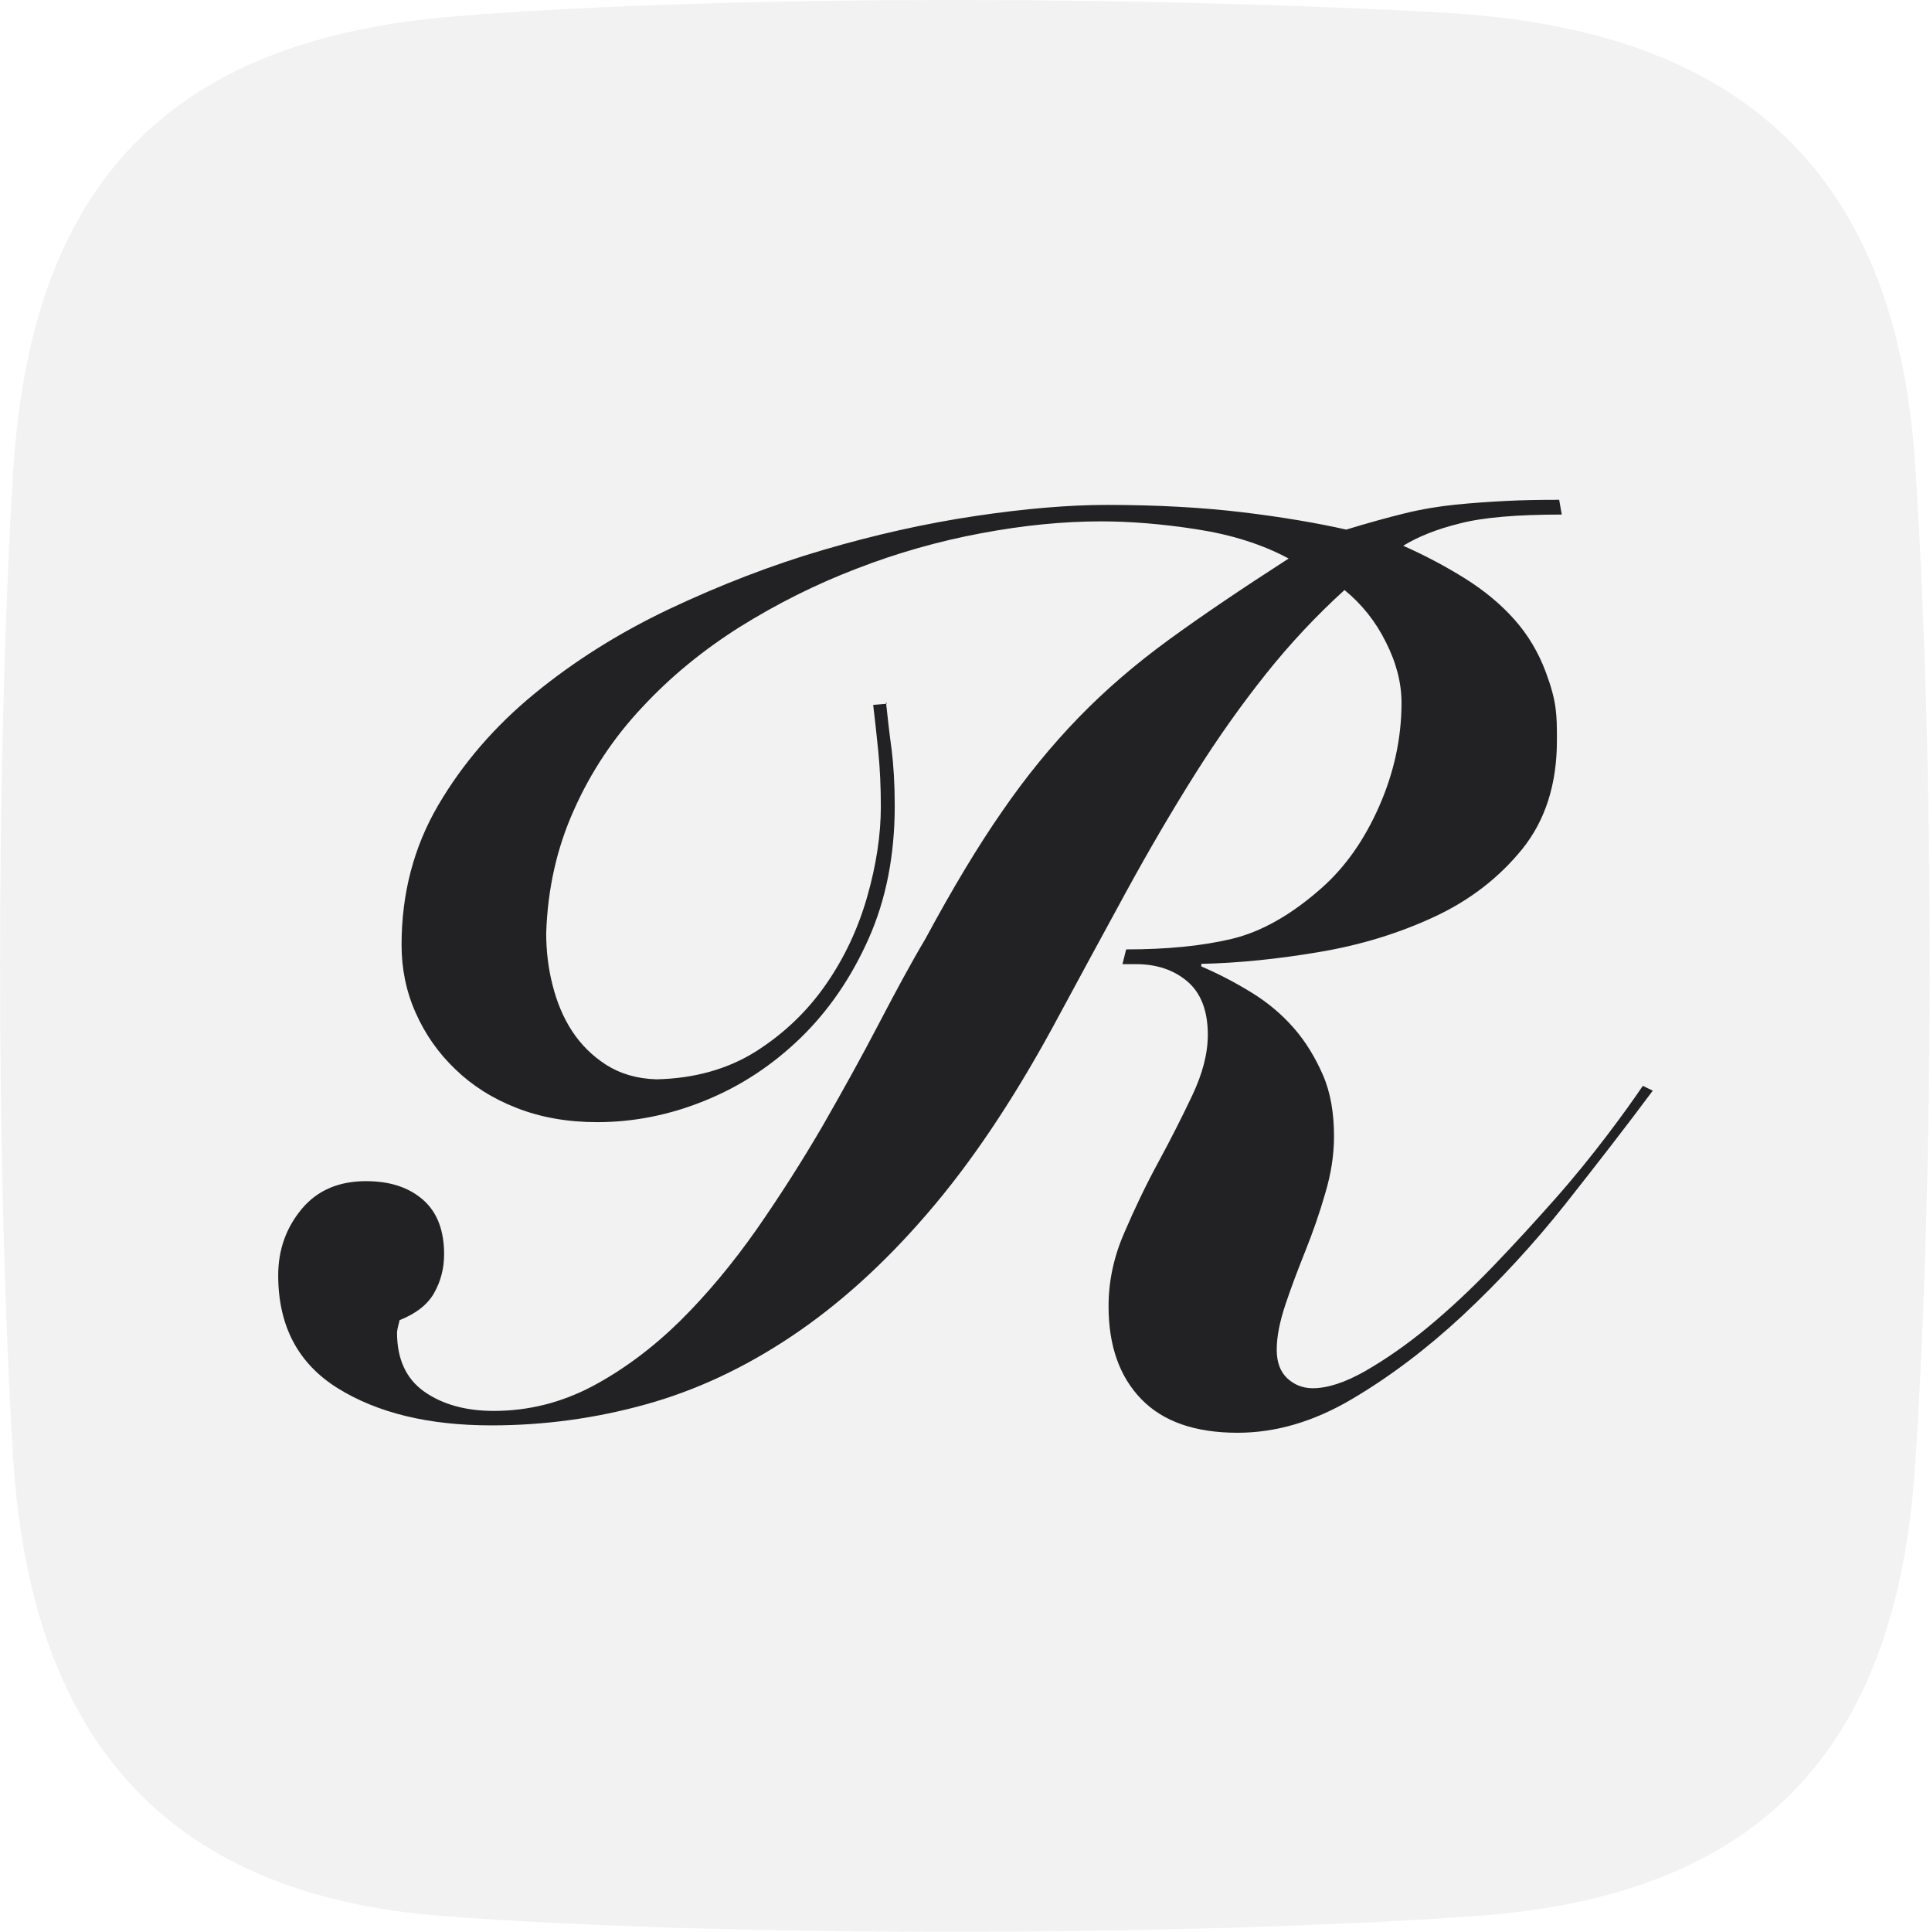
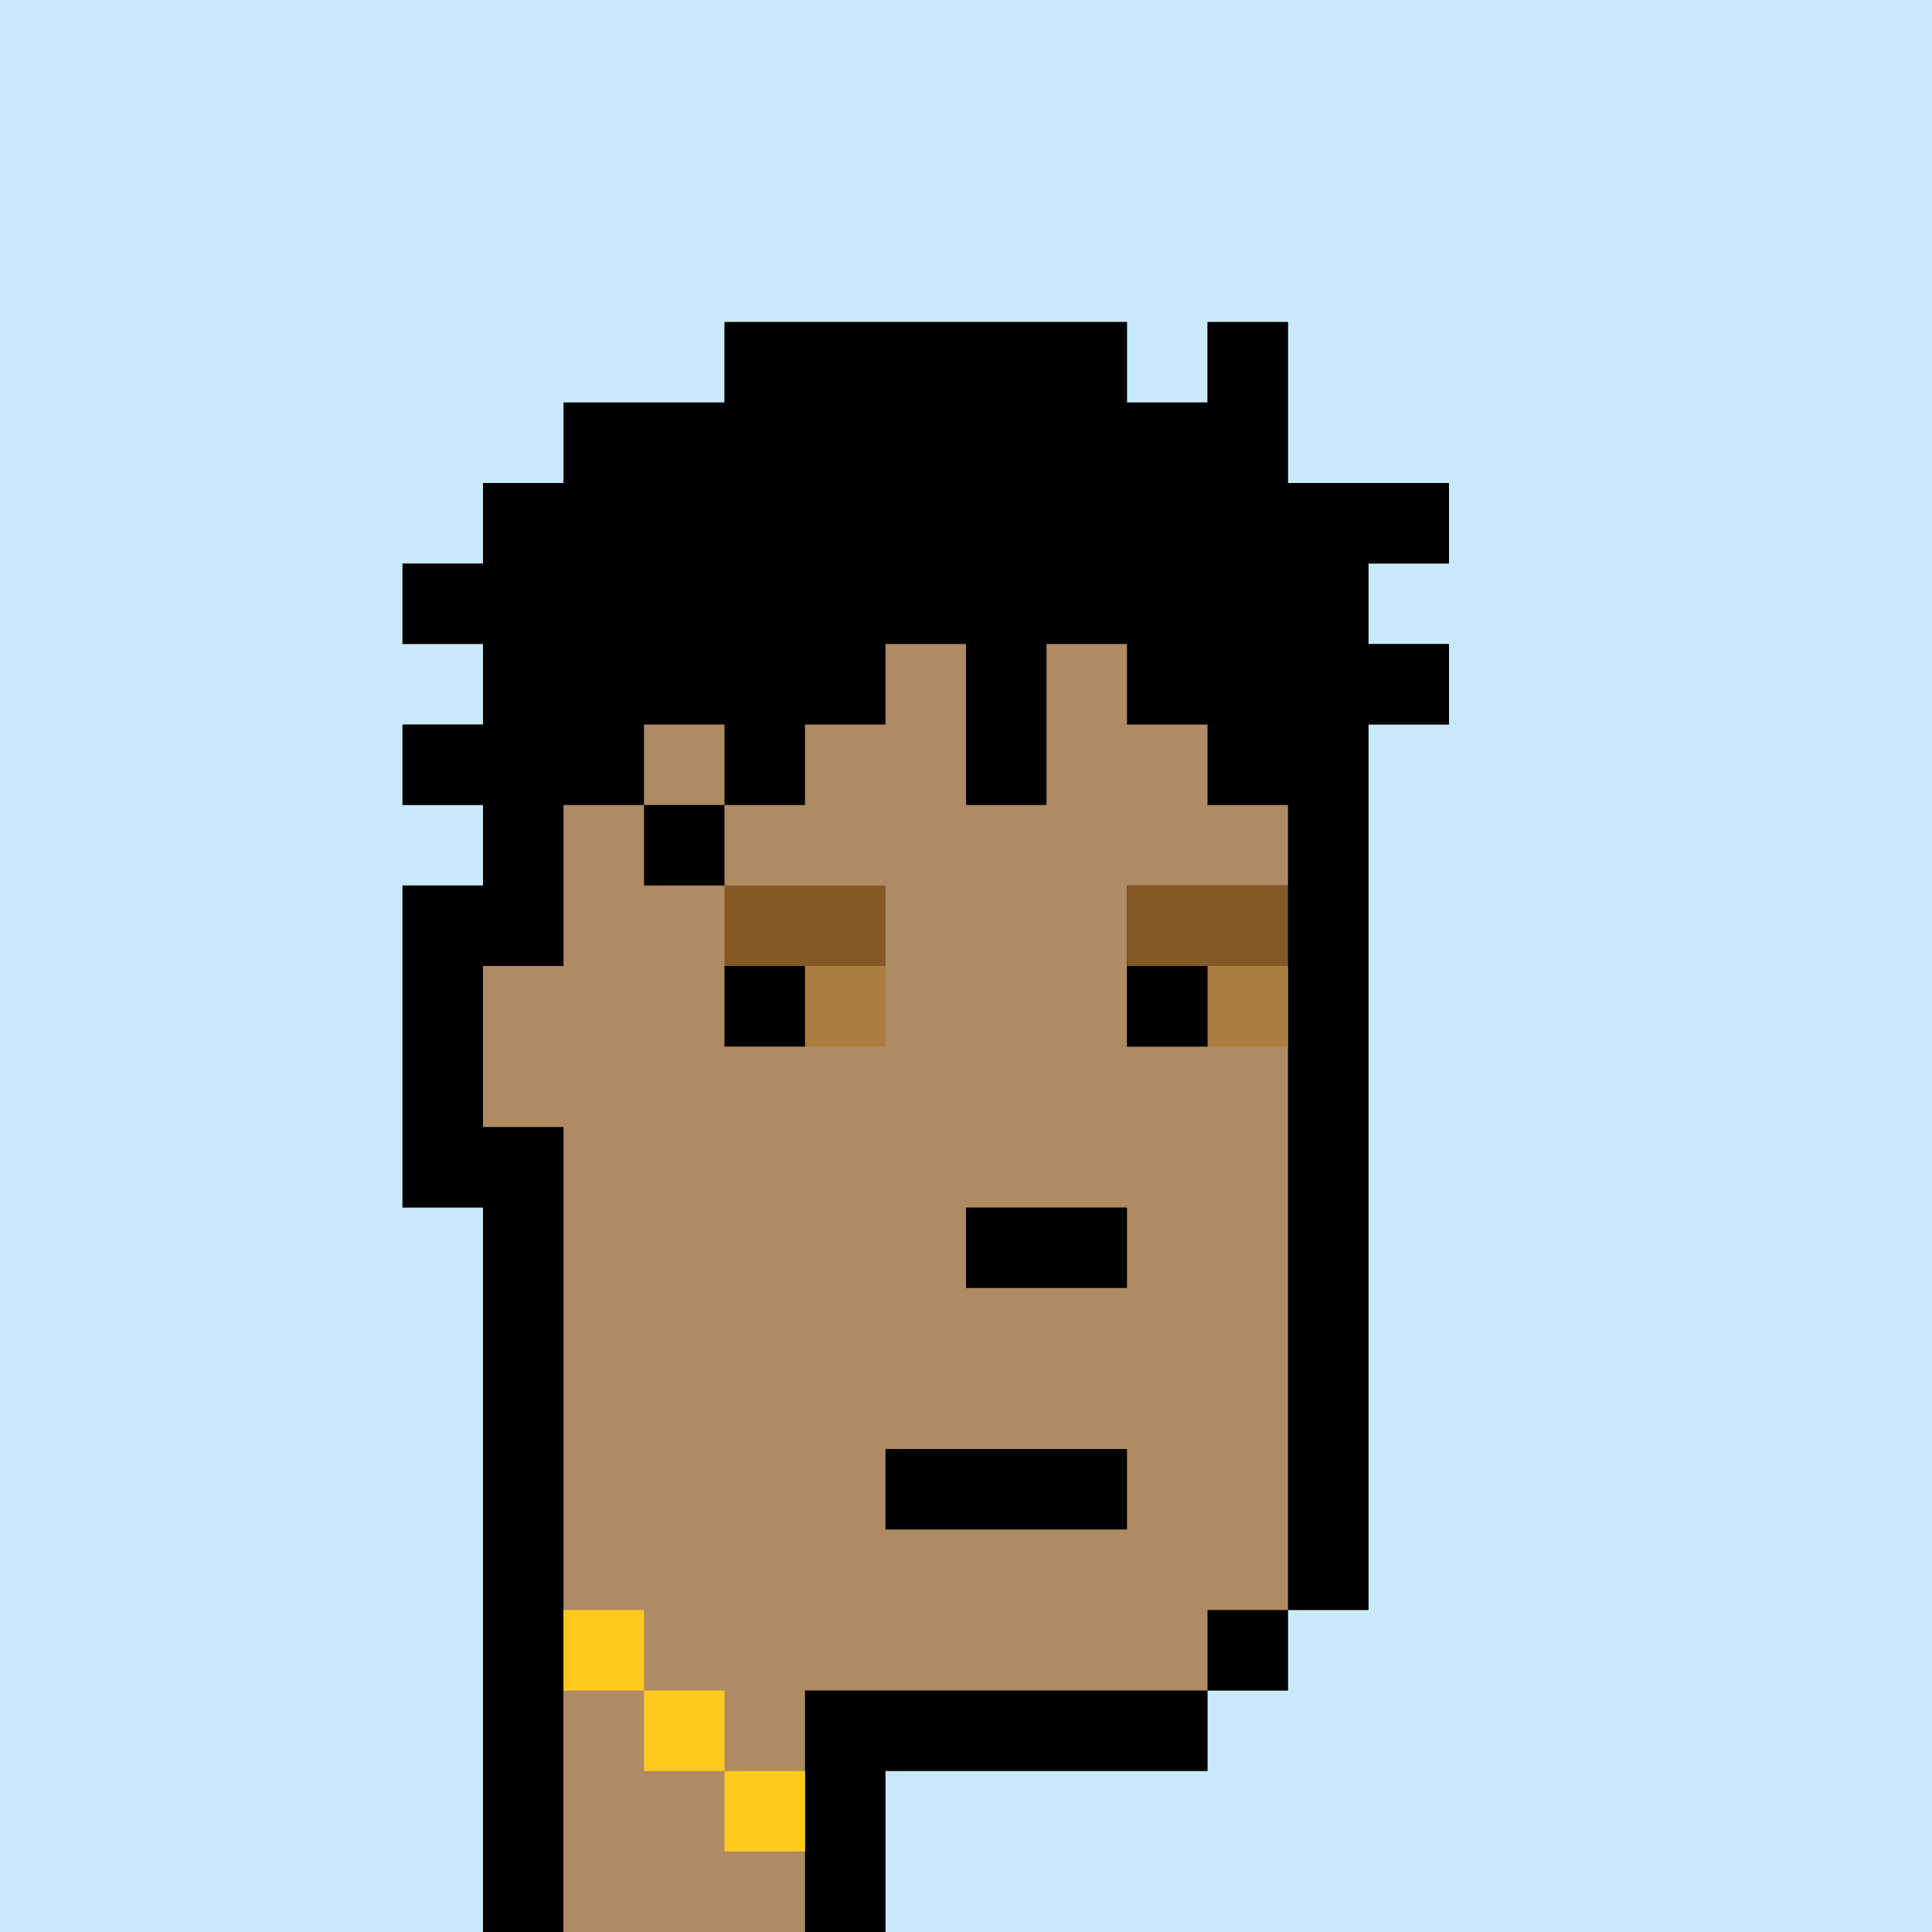
- <svg xmlns="http://www.w3.org/2000/svg" viewBox="0 0 68.03 68.11">
-   <path d="M16.1.57c9.98-.79 24.79-.69 34.86-.12s15.87 5.3 16.57 15.9.67 25.2 0 35.32-5.58 15.18-15.52 15.88c-10.08.71-26.32.76-36.37 0S1.05 61.01.46 51.34c-.61-10.1-.61-24.55 0-34.65S5.84 1.39 16.1.57" style="fill:#f2f2f2" />
-   <path d="M31.24 24.74c.06.55.12 1.11.2 1.68.07.57.11 1.23.11 1.99 0 1.75-.31 3.31-.92 4.68s-1.41 2.54-2.4 3.5-2.11 1.7-3.37 2.21c-1.25.51-2.52.76-3.8.76-1.05 0-2-.17-2.84-.5-.85-.33-1.57-.79-2.16-1.36a6.2 6.2 0 0 1-1.4-1.99c-.34-.76-.5-1.56-.5-2.4q0-2.715 1.29-4.92t3.39-3.93c1.4-1.15 2.99-2.15 4.76-2.99 1.78-.84 3.58-1.54 5.42-2.08s3.63-.94 5.38-1.2 3.29-.39 4.63-.39c1.78 0 3.37.09 4.79.26 1.41.17 2.63.38 3.65.61.76-.23 1.44-.42 2.05-.57s1.22-.25 1.81-.31c.6-.06 1.19-.1 1.77-.13s1.21-.04 1.88-.04l.09.52c-1.57 0-2.77.1-3.58.31-.82.2-1.49.47-2.01.79.79.35 1.52.74 2.19 1.16s1.25.9 1.73 1.44q.72.81 1.11 1.86c.39 1.05.39 1.5.39 2.4 0 1.55-.41 2.82-1.22 3.83-.82 1.01-1.84 1.8-3.08 2.38s-2.59 1-4.07 1.25q-2.205.375-4.17.42v.09c.61.26 1.2.57 1.77.92s1.06.76 1.49 1.25c.42.48.76 1.04 1.03 1.66s.39 1.35.39 2.16c0 .64-.1 1.31-.31 2.01-.2.7-.44 1.38-.7 2.03s-.5 1.28-.7 1.88-.31 1.13-.31 1.6c0 .44.12.77.37 1.01.25.23.55.35.9.35.52 0 1.14-.2 1.86-.61.71-.41 1.45-.92 2.21-1.55s1.52-1.34 2.29-2.14 1.5-1.6 2.19-2.38 1.3-1.54 1.84-2.25.95-1.29 1.25-1.73l.35.17c-.93 1.25-1.97 2.59-3.1 4.02a36 36 0 0 1-3.61 3.91c-1.27 1.18-2.57 2.16-3.91 2.95s-2.68 1.18-4.02 1.18c-1.49 0-2.62-.39-3.39-1.18s-1.16-1.88-1.16-3.28c0-.87.18-1.73.55-2.58.36-.84.76-1.68 1.2-2.49s.84-1.6 1.2-2.36.55-1.47.55-2.14c0-.84-.24-1.47-.72-1.88s-1.09-.61-1.81-.61h-.48l.13-.52c1.43 0 2.67-.12 3.72-.37s2.11-.85 3.19-1.81c.82-.73 1.49-1.68 2.01-2.86s.79-2.4.79-3.65c0-.7-.18-1.41-.55-2.14-.36-.73-.85-1.34-1.46-1.84-.99.9-1.92 1.89-2.78 2.97s-1.69 2.25-2.49 3.52-1.61 2.65-2.43 4.15-1.69 3.11-2.62 4.83c-1.4 2.56-2.86 4.74-4.39 6.51-1.53 1.78-3.13 3.22-4.79 4.33s-3.37 1.91-5.14 2.4c-1.76.49-3.58.74-5.44.74-2.22 0-4.02-.44-5.42-1.31s-2.1-2.2-2.1-3.98c0-.9.28-1.68.83-2.34s1.31-.98 2.27-.98q1.26 0 2.01.66c.5.44.74 1.08.74 1.92 0 .5-.12.95-.35 1.36s-.64.73-1.22.96c-.06.23-.09.38-.09.44 0 .93.32 1.63.96 2.08s1.46.68 2.45.68q1.83 0 3.48-.87c1.09-.58 2.12-1.35 3.08-2.29.96-.95 1.86-2.03 2.71-3.24a54 54 0 0 0 2.34-3.67c.71-1.24 1.37-2.43 1.97-3.58s1.14-2.15 1.64-2.99c.96-1.78 1.86-3.28 2.71-4.5.84-1.22 1.74-2.32 2.69-3.3s2.01-1.89 3.19-2.75 2.59-1.81 4.22-2.86c-.93-.5-2.01-.84-3.24-1.03-1.22-.19-2.35-.28-3.37-.28-1.34 0-2.75.14-4.24.42s-2.95.69-4.39 1.25c-1.44.55-2.81 1.24-4.11 2.05-1.3.82-2.45 1.76-3.45 2.84a12.9 12.9 0 0 0-2.4 3.61c-.6 1.33-.93 2.78-.98 4.35 0 .61.07 1.22.22 1.81.15.6.37 1.14.68 1.62q.465.72 1.2 1.2c.5.32 1.09.5 1.79.52 1.34-.03 2.51-.36 3.5-.98.99-.63 1.81-1.41 2.47-2.36s1.14-1.98 1.46-3.1.48-2.18.48-3.17q0-1.05-.09-1.95c-.06-.6-.12-1.14-.18-1.64l.48-.04Z" style="fill:#222124" />
+ <svg xmlns="http://www.w3.org/2000/svg" version="1.1" width="480" height="480">
+   <path d="M0 0 C158.4 0 316.8 0 480 0 C480 158.4 480 316.8 480 480 C321.6 480 163.2 480 0 480 C0 321.6 0 163.2 0 0 Z " fill="#C8E9FA" transform="translate(0,0)" />
+   <path d="M0 0 C33 0 66 0 100 0 C100 6.6 100 13.2 100 20 C106.6 20 113.2 20 120 20 C120 13.4 120 6.8 120 0 C126.6 0 133.2 0 140 0 C140 13.2 140 26.4 140 40 C153.2 40 166.4 40 180 40 C180 46.6 180 53.2 180 60 C173.4 60 166.8 60 160 60 C160 66.6 160 73.2 160 80 C166.6 80 173.2 80 180 80 C180 86.6 180 93.2 180 100 C173.4 100 166.8 100 160 100 C160 172.6 160 245.2 160 320 C153.4 320 146.8 320 140 320 C140 326.6 140 333.2 140 340 C133.4 340 126.8 340 120 340 C120 346.6 120 353.2 120 360 C93.6 360 67.2 360 40 360 C40 373.2 40 386.4 40 400 C7 400 -26 400 -60 400 C-60 340.6 -60 281.2 -60 220 C-66.6 220 -73.2 220 -80 220 C-80 193.6 -80 167.2 -80 140 C-73.4 140 -66.8 140 -60 140 C-60 133.4 -60 126.8 -60 120 C-66.6 120 -73.2 120 -80 120 C-80 113.4 -80 106.8 -80 100 C-73.4 100 -66.8 100 -60 100 C-60 93.4 -60 86.8 -60 80 C-66.6 80 -73.2 80 -80 80 C-80 73.4 -80 66.8 -80 60 C-73.4 60 -66.8 60 -60 60 C-60 53.4 -60 46.8 -60 40 C-53.4 40 -46.8 40 -40 40 C-40 33.4 -40 26.8 -40 20 C-26.8 20 -13.6 20 0 20 C0 13.4 0 6.8 0 0 Z " fill="#B08A63" transform="translate(180,80)" />
+   <path d="M0 0 C33 0 66 0 100 0 C100 6.6 100 13.2 100 20 C106.6 20 113.2 20 120 20 C120 13.4 120 6.8 120 0 C126.6 0 133.2 0 140 0 C140 13.2 140 26.4 140 40 C153.2 40 166.4 40 180 40 C180 46.6 180 53.2 180 60 C173.4 60 166.8 60 160 60 C160 66.6 160 73.2 160 80 C166.6 80 173.2 80 180 80 C180 86.6 180 93.2 180 100 C173.4 100 166.8 100 160 100 C160 172.6 160 245.2 160 320 C153.4 320 146.8 320 140 320 C140 267.2 140 214.4 140 160 C133.4 160 126.8 160 120 160 C120 166.6 120 173.2 120 180 C113.4 180 106.8 180 100 180 C100 166.8 100 153.6 100 140 C113.2 140 126.4 140 140 140 C140 133.4 140 126.8 140 120 C133.4 120 126.8 120 120 120 C120 113.4 120 106.8 120 100 C113.4 100 106.8 100 100 100 C100 93.4 100 86.8 100 80 C93.4 80 86.8 80 80 80 C80 93.2 80 106.4 80 120 C73.4 120 66.8 120 60 120 C60 106.8 60 93.6 60 80 C53.4 80 46.8 80 40 80 C40 86.6 40 93.2 40 100 C33.4 100 26.8 100 20 100 C20 106.6 20 113.2 20 120 C13.4 120 6.8 120 0 120 C0 126.6 0 133.2 0 140 C-6.6 140 -13.2 140 -20 140 C-20 133.4 -20 126.8 -20 120 C-26.6 120 -33.2 120 -40 120 C-40 133.2 -40 146.4 -40 160 C-46.6 160 -53.2 160 -60 160 C-60 173.2 -60 186.4 -60 200 C-53.4 200 -46.8 200 -40 200 C-40 266 -40 332 -40 400 C-46.6 400 -53.2 400 -60 400 C-60 340.6 -60 281.2 -60 220 C-66.6 220 -73.2 220 -80 220 C-80 193.6 -80 167.2 -80 140 C-73.4 140 -66.8 140 -60 140 C-60 133.4 -60 126.8 -60 120 C-66.6 120 -73.2 120 -80 120 C-80 113.4 -80 106.8 -80 100 C-73.4 100 -66.8 100 -60 100 C-60 93.4 -60 86.8 -60 80 C-66.6 80 -73.2 80 -80 80 C-80 73.4 -80 66.8 -80 60 C-73.4 60 -66.8 60 -60 60 C-60 53.4 -60 46.8 -60 40 C-53.4 40 -46.8 40 -40 40 C-40 33.4 -40 26.8 -40 20 C-26.8 20 -13.6 20 0 20 C0 13.4 0 6.8 0 0 Z " fill="#000000" transform="translate(180,80)" />
+   <path d="M0 0 C6.6 0 13.2 0 20 0 C20 6.6 20 13.2 20 20 C26.6 20 33.2 20 40 20 C40 26.6 40 33.2 40 40 C46.6 40 53.2 40 60 40 C60 53.2 60 66.4 60 80 C40.2 80 20.4 80 0 80 C0 53.6 0 27.2 0 0 Z " fill="#B08A63" transform="translate(140,400)" />
+   <path d="M0 0 C33 0 66 0 100 0 C100 6.6 100 13.2 100 20 C73.6 20 47.2 20 20 20 C20 33.2 20 46.4 20 60 C13.4 60 6.8 60 0 60 C0 40.2 0 20.4 0 0 Z " fill="#000000" transform="translate(200,420)" />
+   <path d="M0 0 C19.8 0 39.6 0 60 0 C60 6.6 60 13.2 60 20 C40.2 20 20.4 20 0 20 C0 13.4 0 6.8 0 0 Z " fill="#000000" transform="translate(220,360)" />
+   <path d="M0 0 C13.2 0 26.4 0 40 0 C40 6.6 40 13.2 40 20 C33.4 20 26.8 20 20 20 C20 26.6 20 33.2 20 40 C13.4 40 6.8 40 0 40 C0 26.8 0 13.6 0 0 Z " fill="#845926" transform="translate(280,220)" />
+   <path d="M0 0 C13.2 0 26.4 0 40 0 C40 6.6 40 13.2 40 20 C33.4 20 26.8 20 20 20 C20 26.6 20 33.2 20 40 C13.4 40 6.8 40 0 40 C0 26.8 0 13.6 0 0 Z " fill="#845926" transform="translate(180,220)" />
+   <path d="M0 0 C13.2 0 26.4 0 40 0 C40 6.6 40 13.2 40 20 C26.8 20 13.6 20 0 20 C0 13.4 0 6.8 0 0 Z " fill="#000000" transform="translate(240,300)" />
+   <path d="M0 0 C6.6 0 13.2 0 20 0 C20 6.6 20 13.2 20 20 C13.4 20 6.8 20 0 20 C0 13.4 0 6.8 0 0 Z " fill="#FFCA1E" transform="translate(180,440)" />
+   <path d="M0 0 C6.6 0 13.2 0 20 0 C20 6.6 20 13.2 20 20 C13.4 20 6.8 20 0 20 C0 13.4 0 6.8 0 0 Z " fill="#FFCA1E" transform="translate(160,420)" />
+   <path d="M0 0 C6.6 0 13.2 0 20 0 C20 6.6 20 13.2 20 20 C13.4 20 6.8 20 0 20 C0 13.4 0 6.8 0 0 Z " fill="#000000" transform="translate(300,400)" />
+   <path d="M0 0 C6.6 0 13.2 0 20 0 C20 6.6 20 13.2 20 20 C13.4 20 6.8 20 0 20 C0 13.4 0 6.8 0 0 Z " fill="#FFCA1E" transform="translate(140,400)" />
+   <path d="M0 0 C6.6 0 13.2 0 20 0 C20 6.6 20 13.2 20 20 C13.4 20 6.8 20 0 20 C0 13.4 0 6.8 0 0 Z " fill="#AC7D40" transform="translate(300,240)" />
+   <path d="M0 0 C6.6 0 13.2 0 20 0 C20 6.6 20 13.2 20 20 C13.4 20 6.8 20 0 20 C0 13.4 0 6.8 0 0 Z " fill="#000000" transform="translate(280,240)" />
+   <path d="M0 0 C6.6 0 13.2 0 20 0 C20 6.6 20 13.2 20 20 C13.4 20 6.8 20 0 20 C0 13.4 0 6.8 0 0 Z " fill="#AC7D40" transform="translate(200,240)" />
+   <path d="M0 0 C6.6 0 13.2 0 20 0 C20 6.6 20 13.2 20 20 C13.4 20 6.8 20 0 20 C0 13.4 0 6.8 0 0 Z " fill="#000000" transform="translate(180,240)" />
+   <path d="M0 0 C6.6 0 13.2 0 20 0 C20 6.6 20 13.2 20 20 C13.4 20 6.8 20 0 20 C0 13.4 0 6.8 0 0 Z " fill="#B08A63" transform="translate(160,180)" />
</svg>
